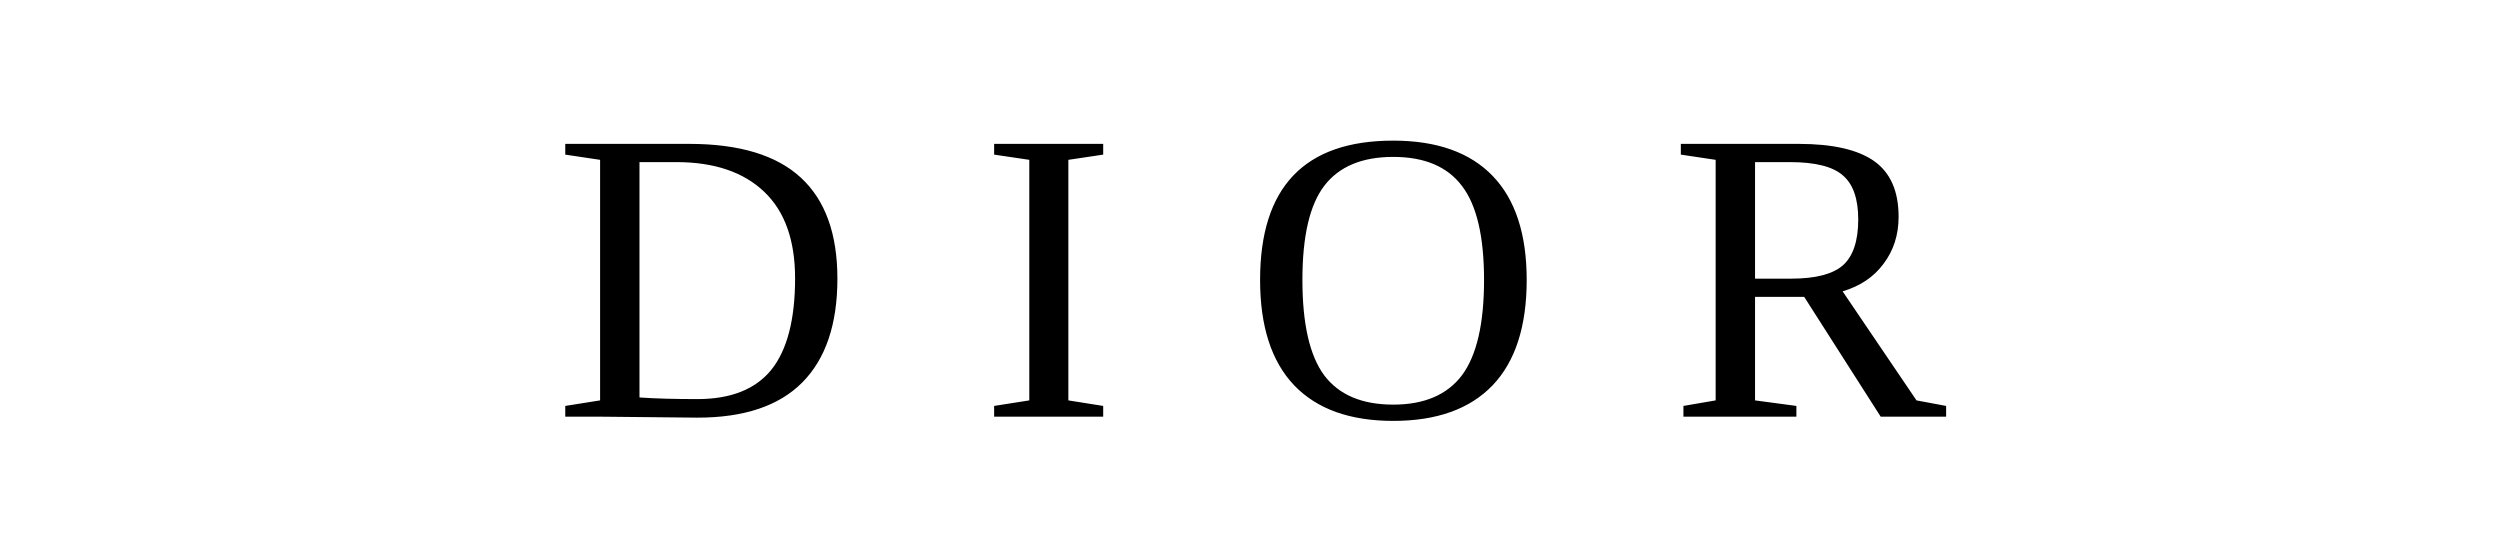
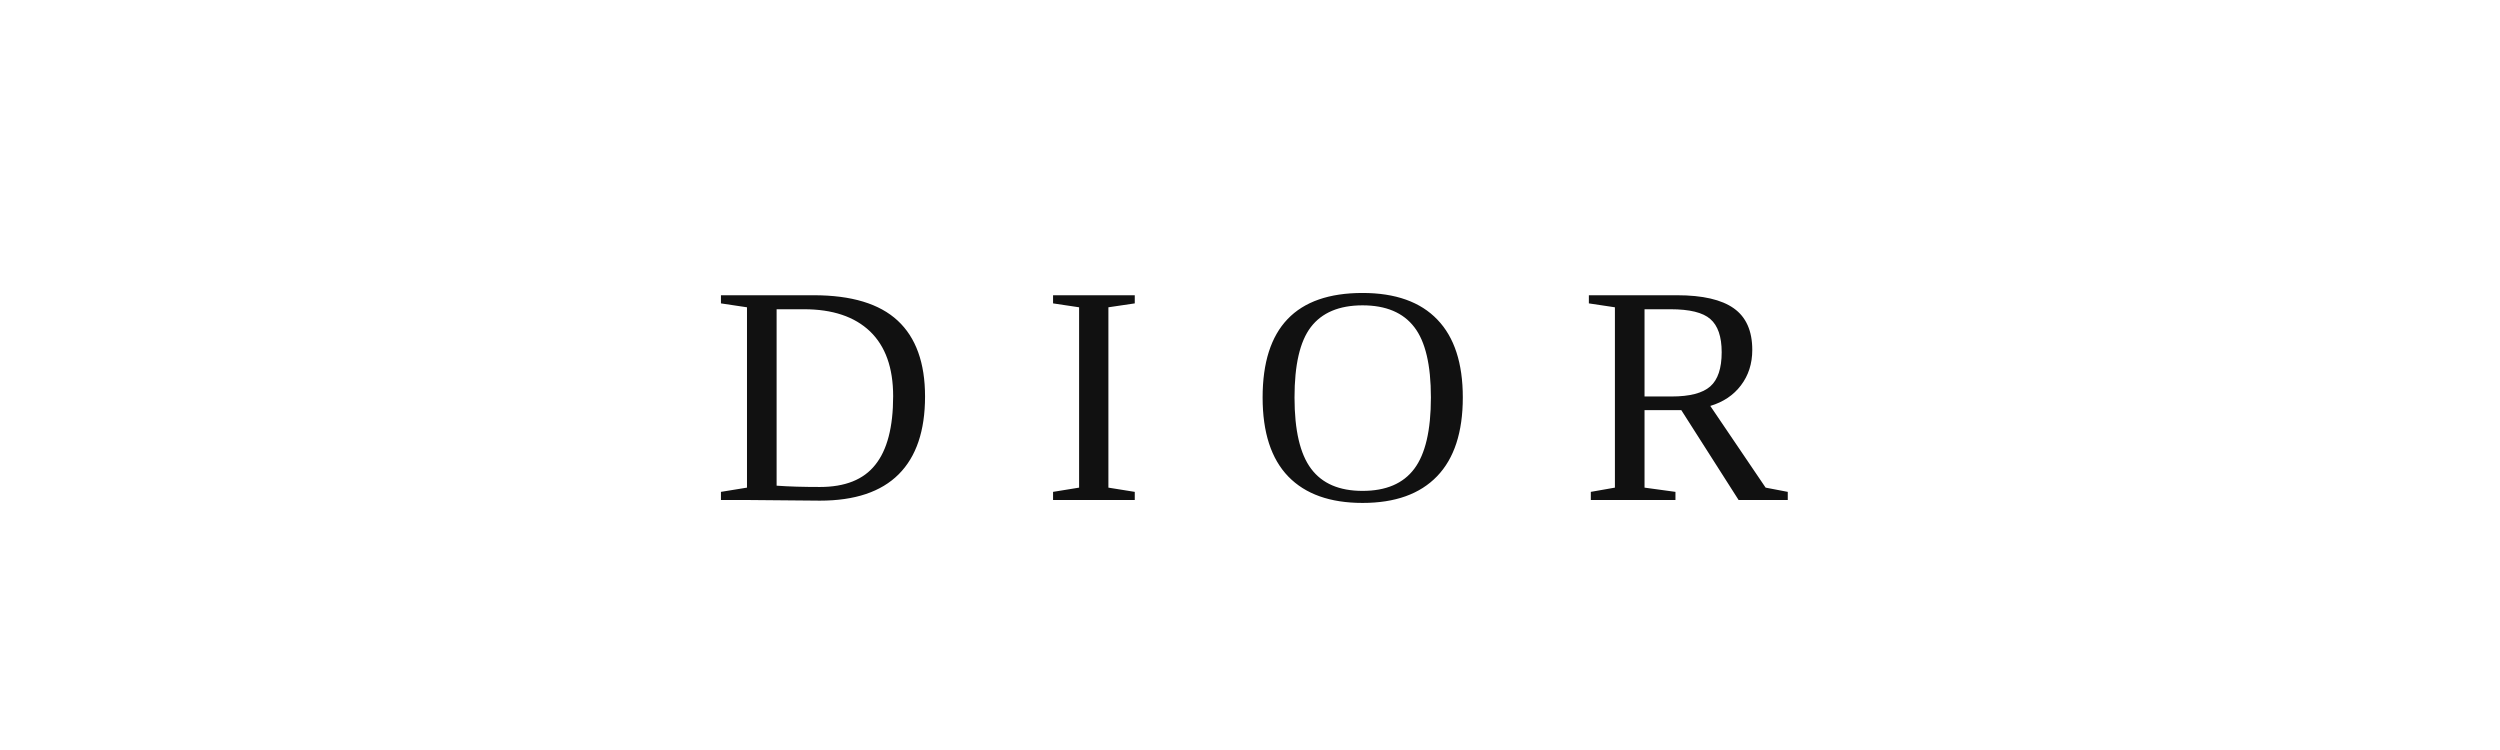
- <svg xmlns="http://www.w3.org/2000/svg" viewBox="0 8 120 26">
-   <text x="60" y="28" font-family="Georgia, 'Times New Roman', serif" font-size="20" font-weight="400" letter-spacing="6" text-anchor="middle" fill="#000">DIOR</text>
+ <svg xmlns="http://www.w3.org/2000/svg" viewBox="0 0 120 36">
+   <text x="60" y="24" font-family="Georgia, 'Times New Roman', serif" font-size="15" font-weight="400" letter-spacing="5" text-anchor="middle" fill="#111">DIOR</text>
</svg>
